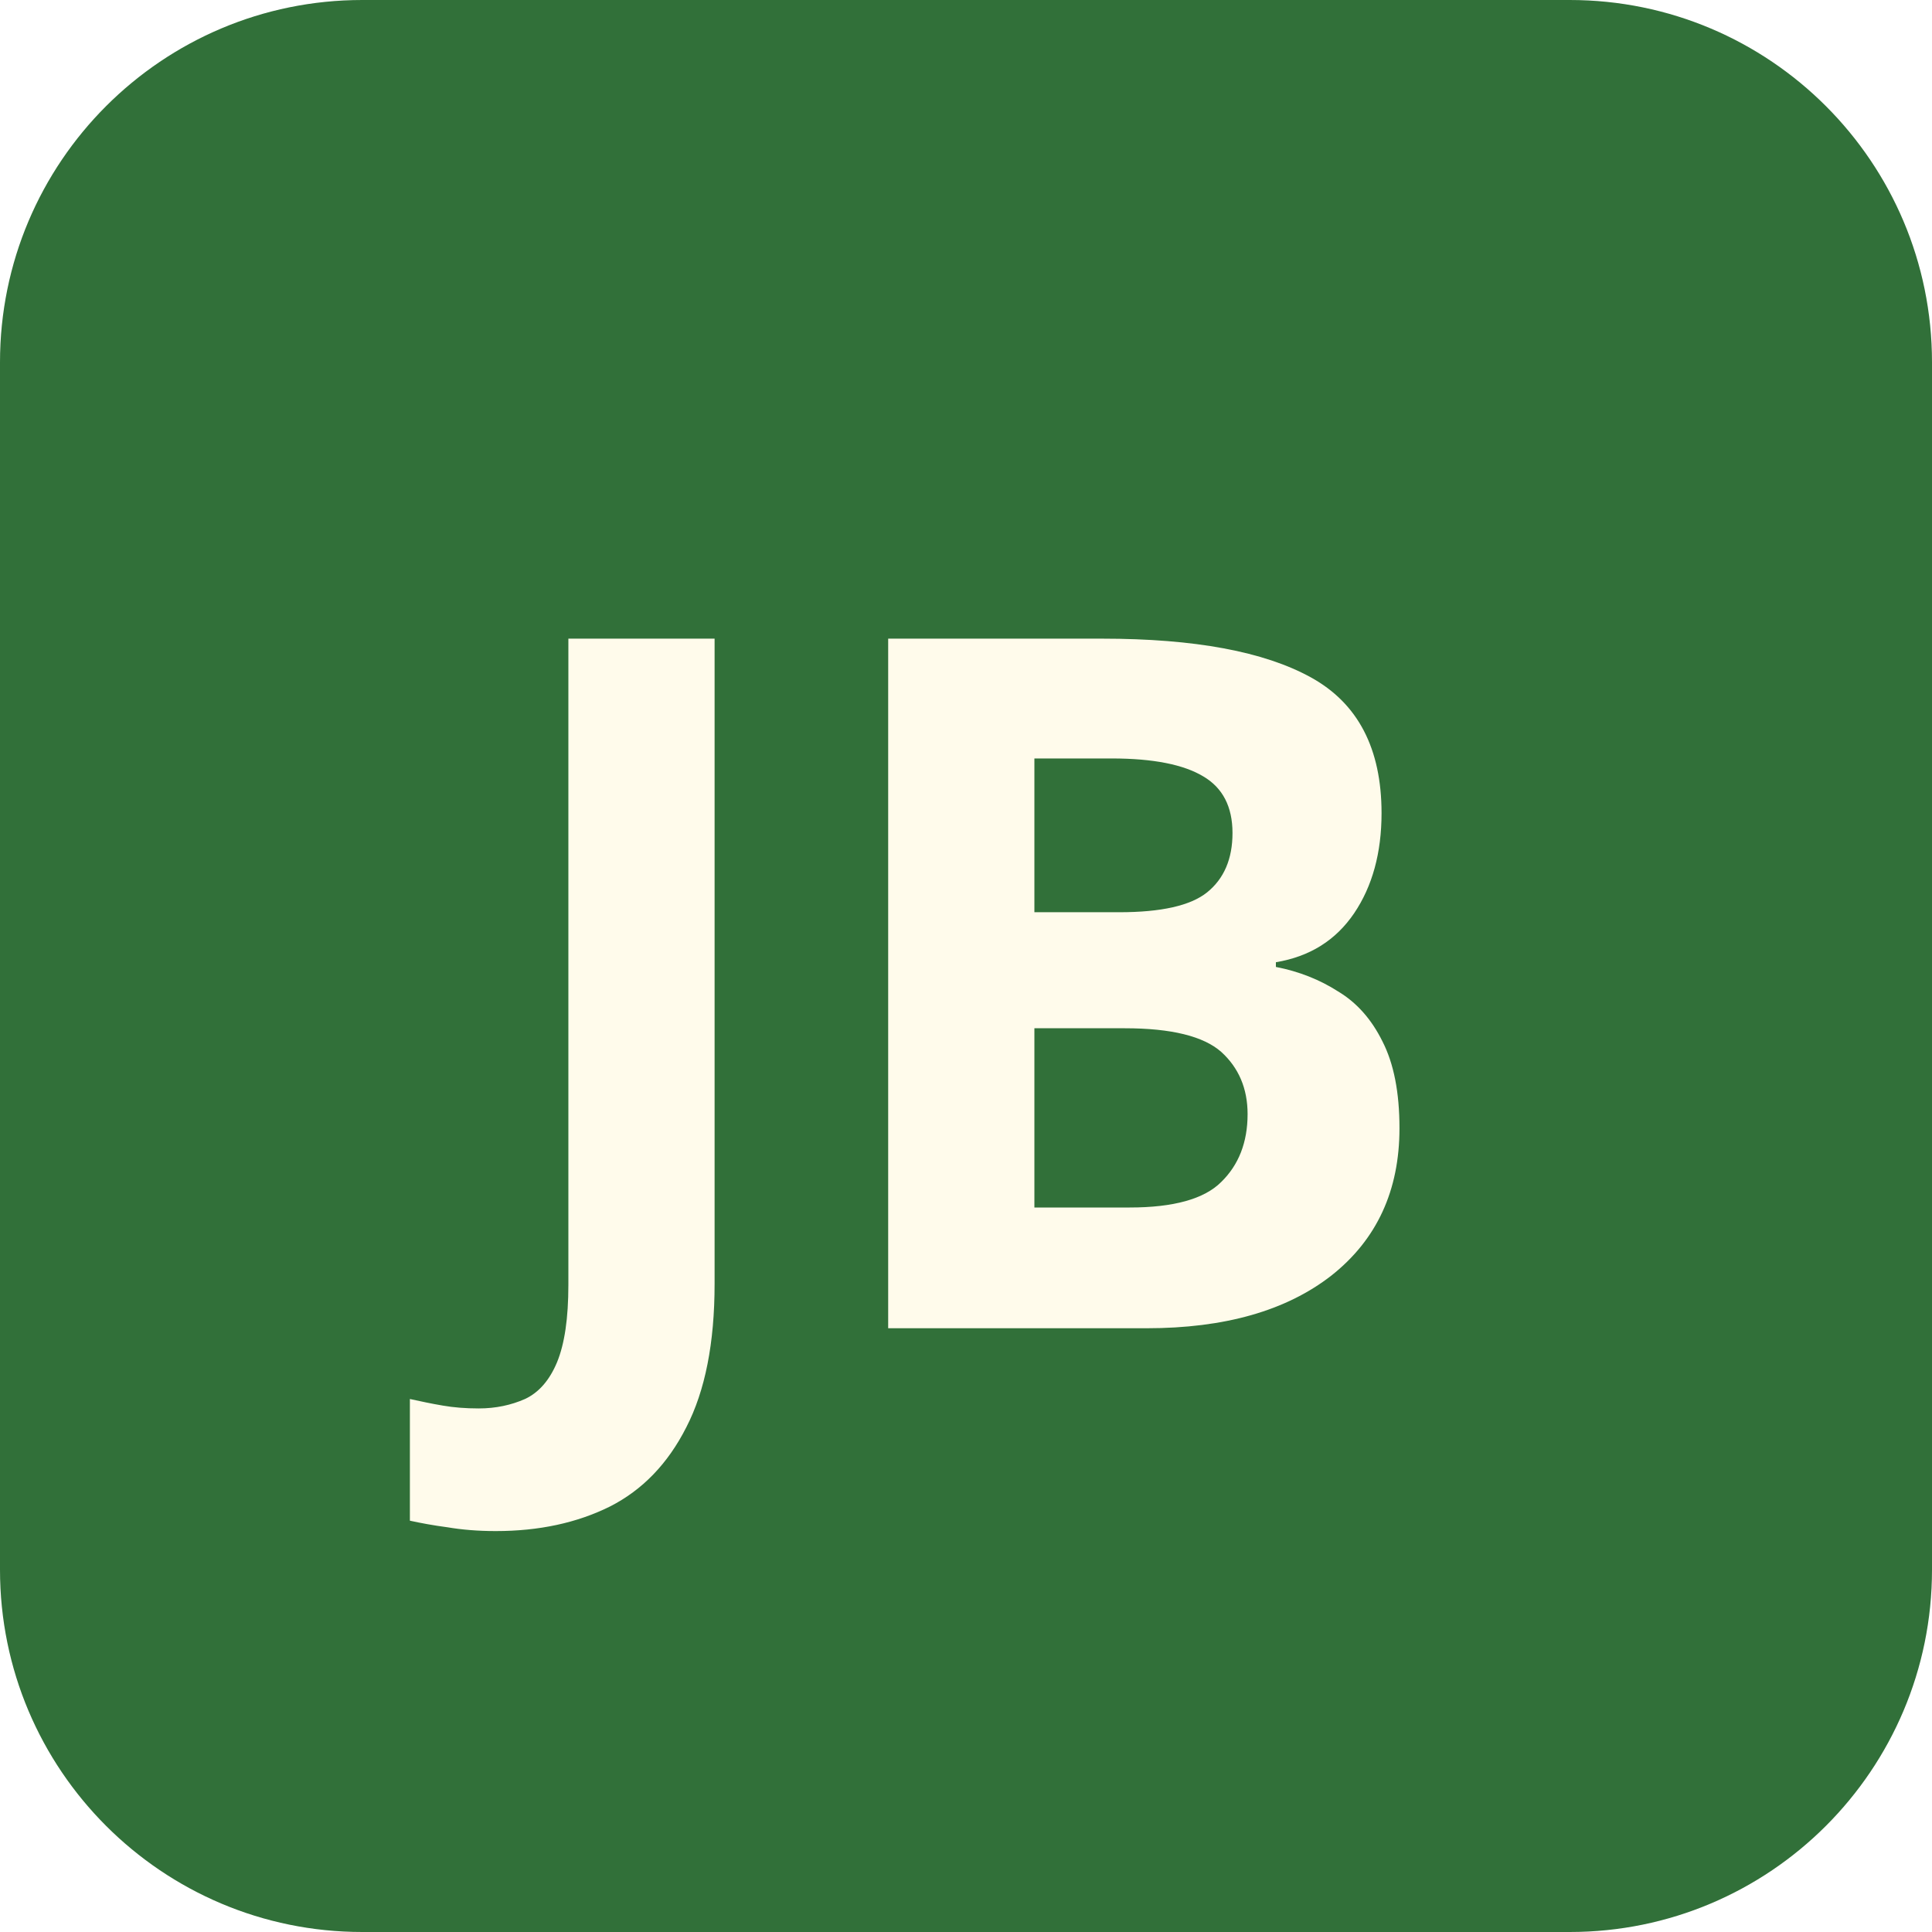
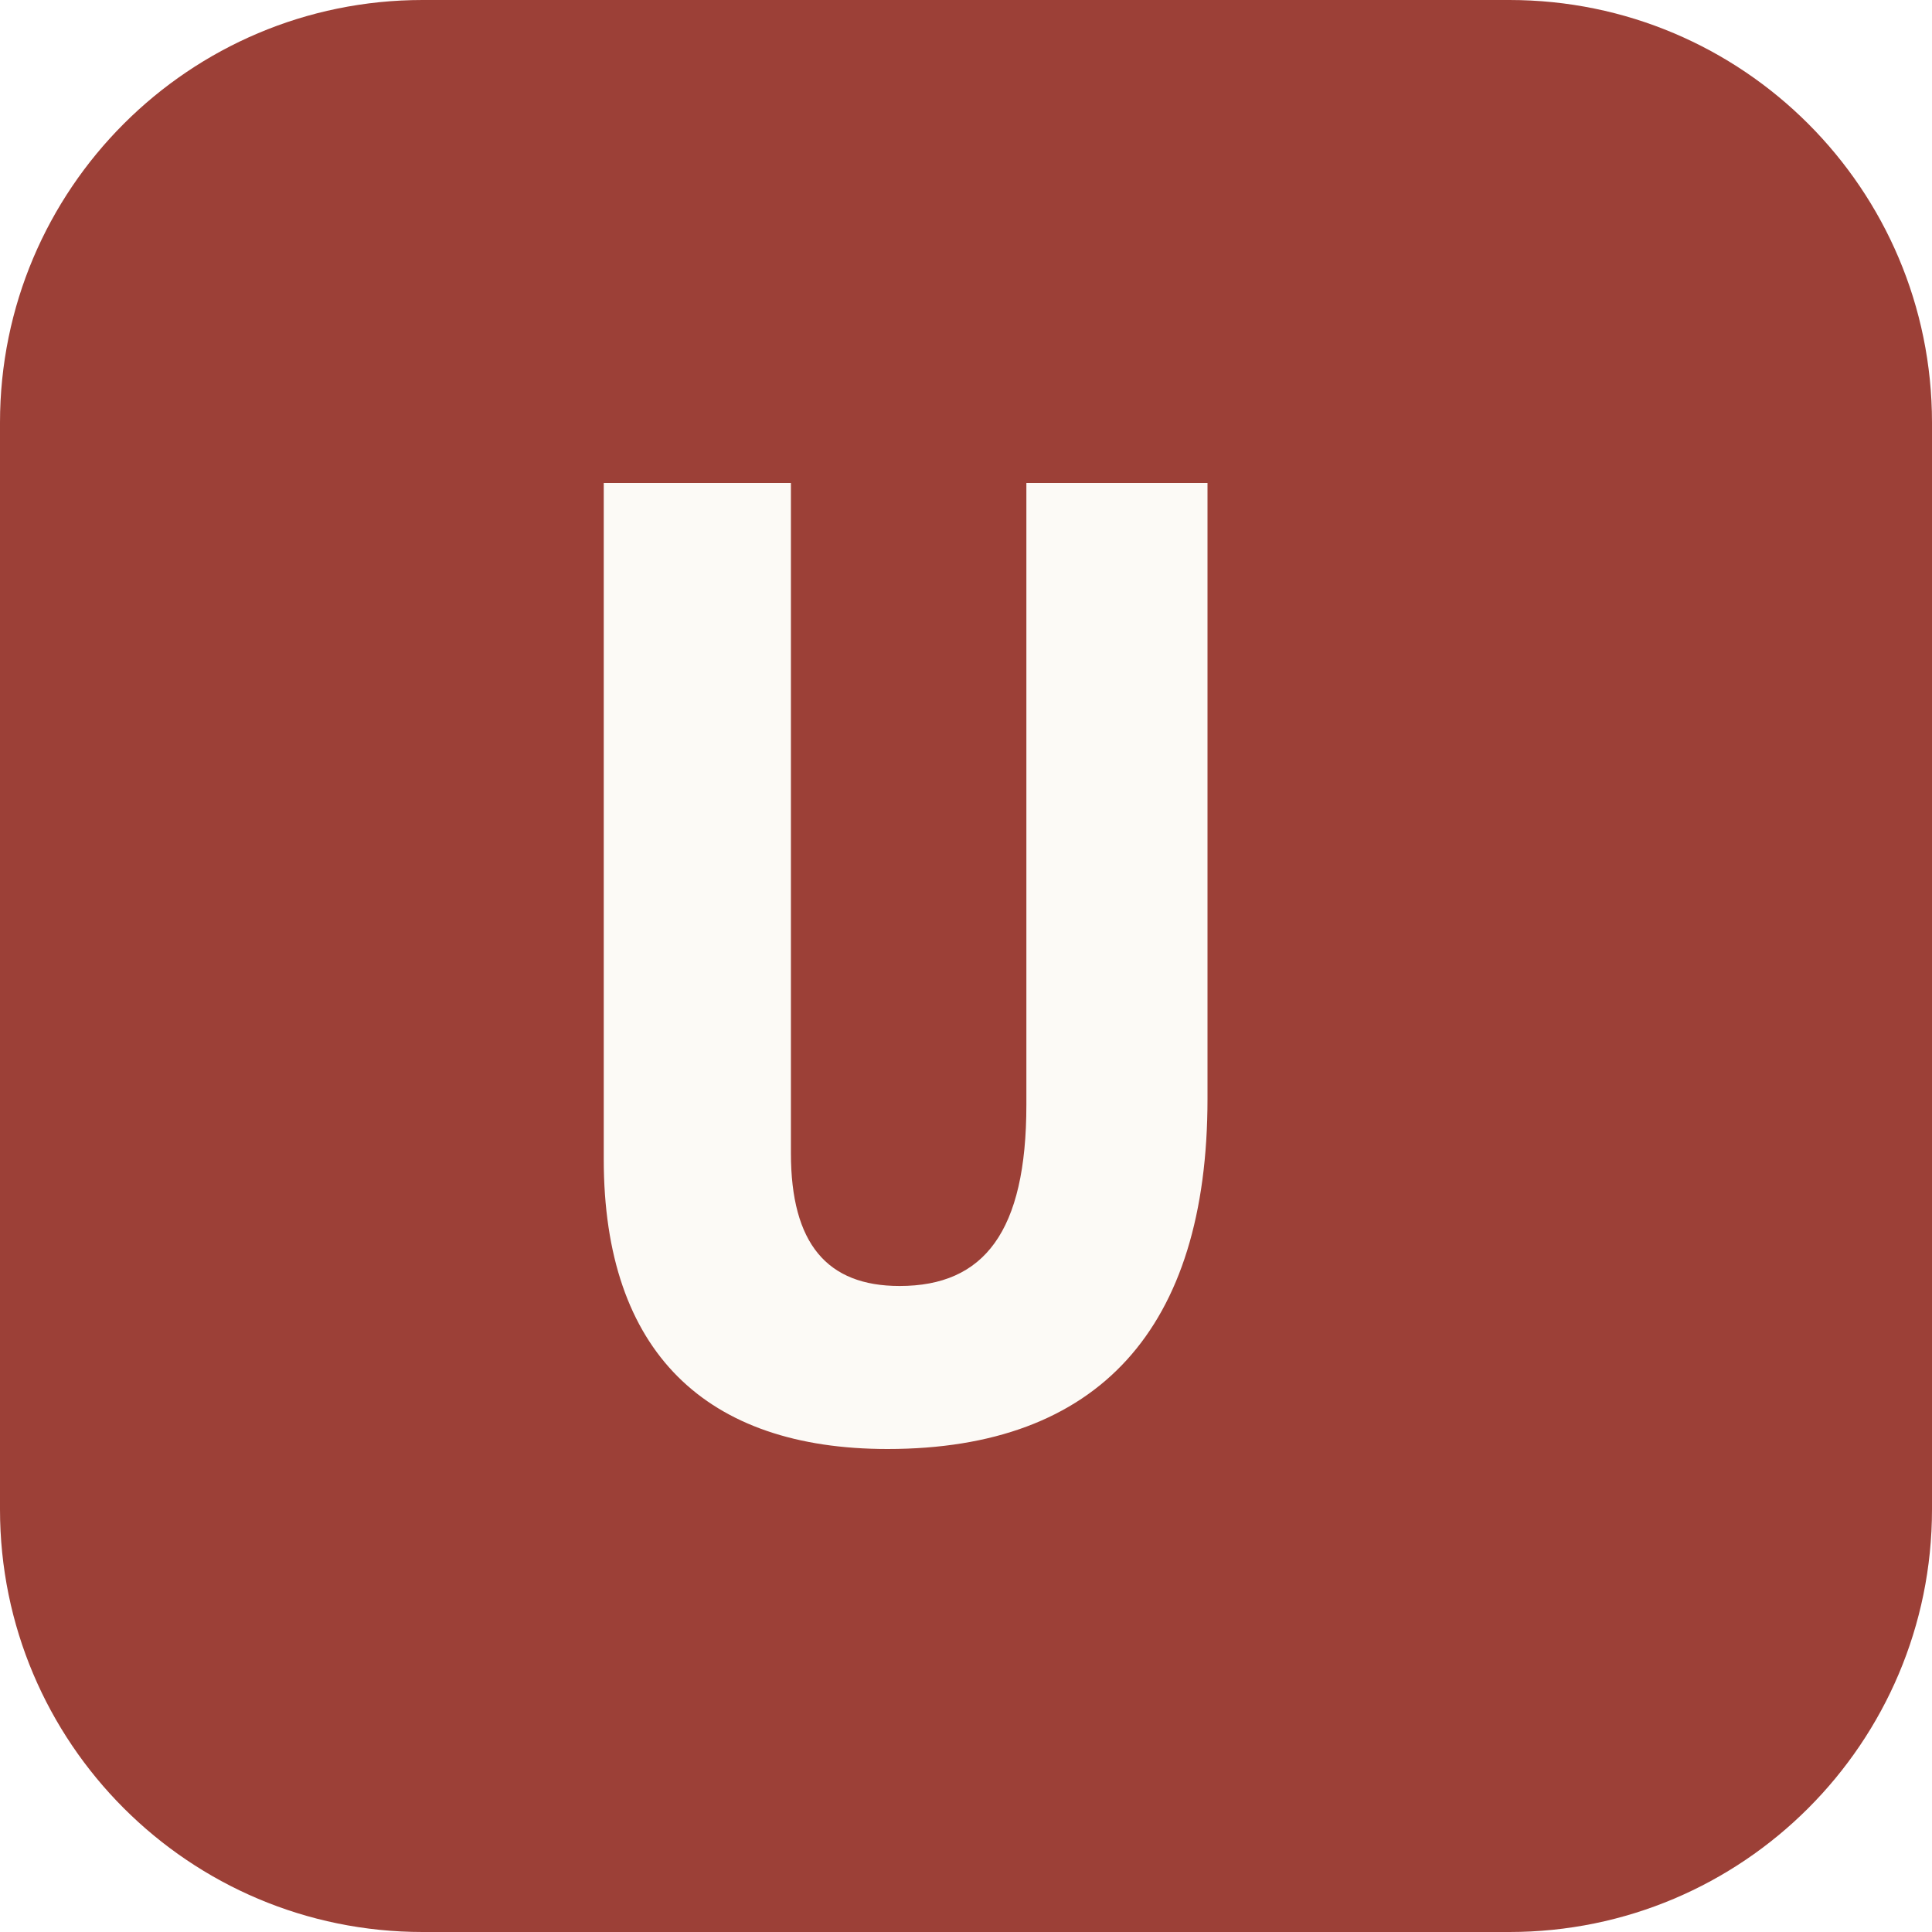
<svg xmlns="http://www.w3.org/2000/svg" viewBox="0 0 32 32">
-   <rect width="32" height="32" rx="6" fill="#317039" />
-   <text x="16" y="22" font-family="'Space Grotesk', sans-serif" font-weight="700" font-size="16" fill="#FFFBEB" text-anchor="middle">JB</text>
+   <rect width="32" height="32" rx="7" fill="#9C4037" />
+   <path d="M10 8v11.2c0 3.2 1.7 4.8 4.7 4.8 3.5 0 5.3-2 5.3-5.8V8h-3v10.3c0 2.1-.7 3-2.1 3-1.2 0-1.8-.7-1.8-2.2V8H10Z" fill="#FCFAF6" />
</svg>
